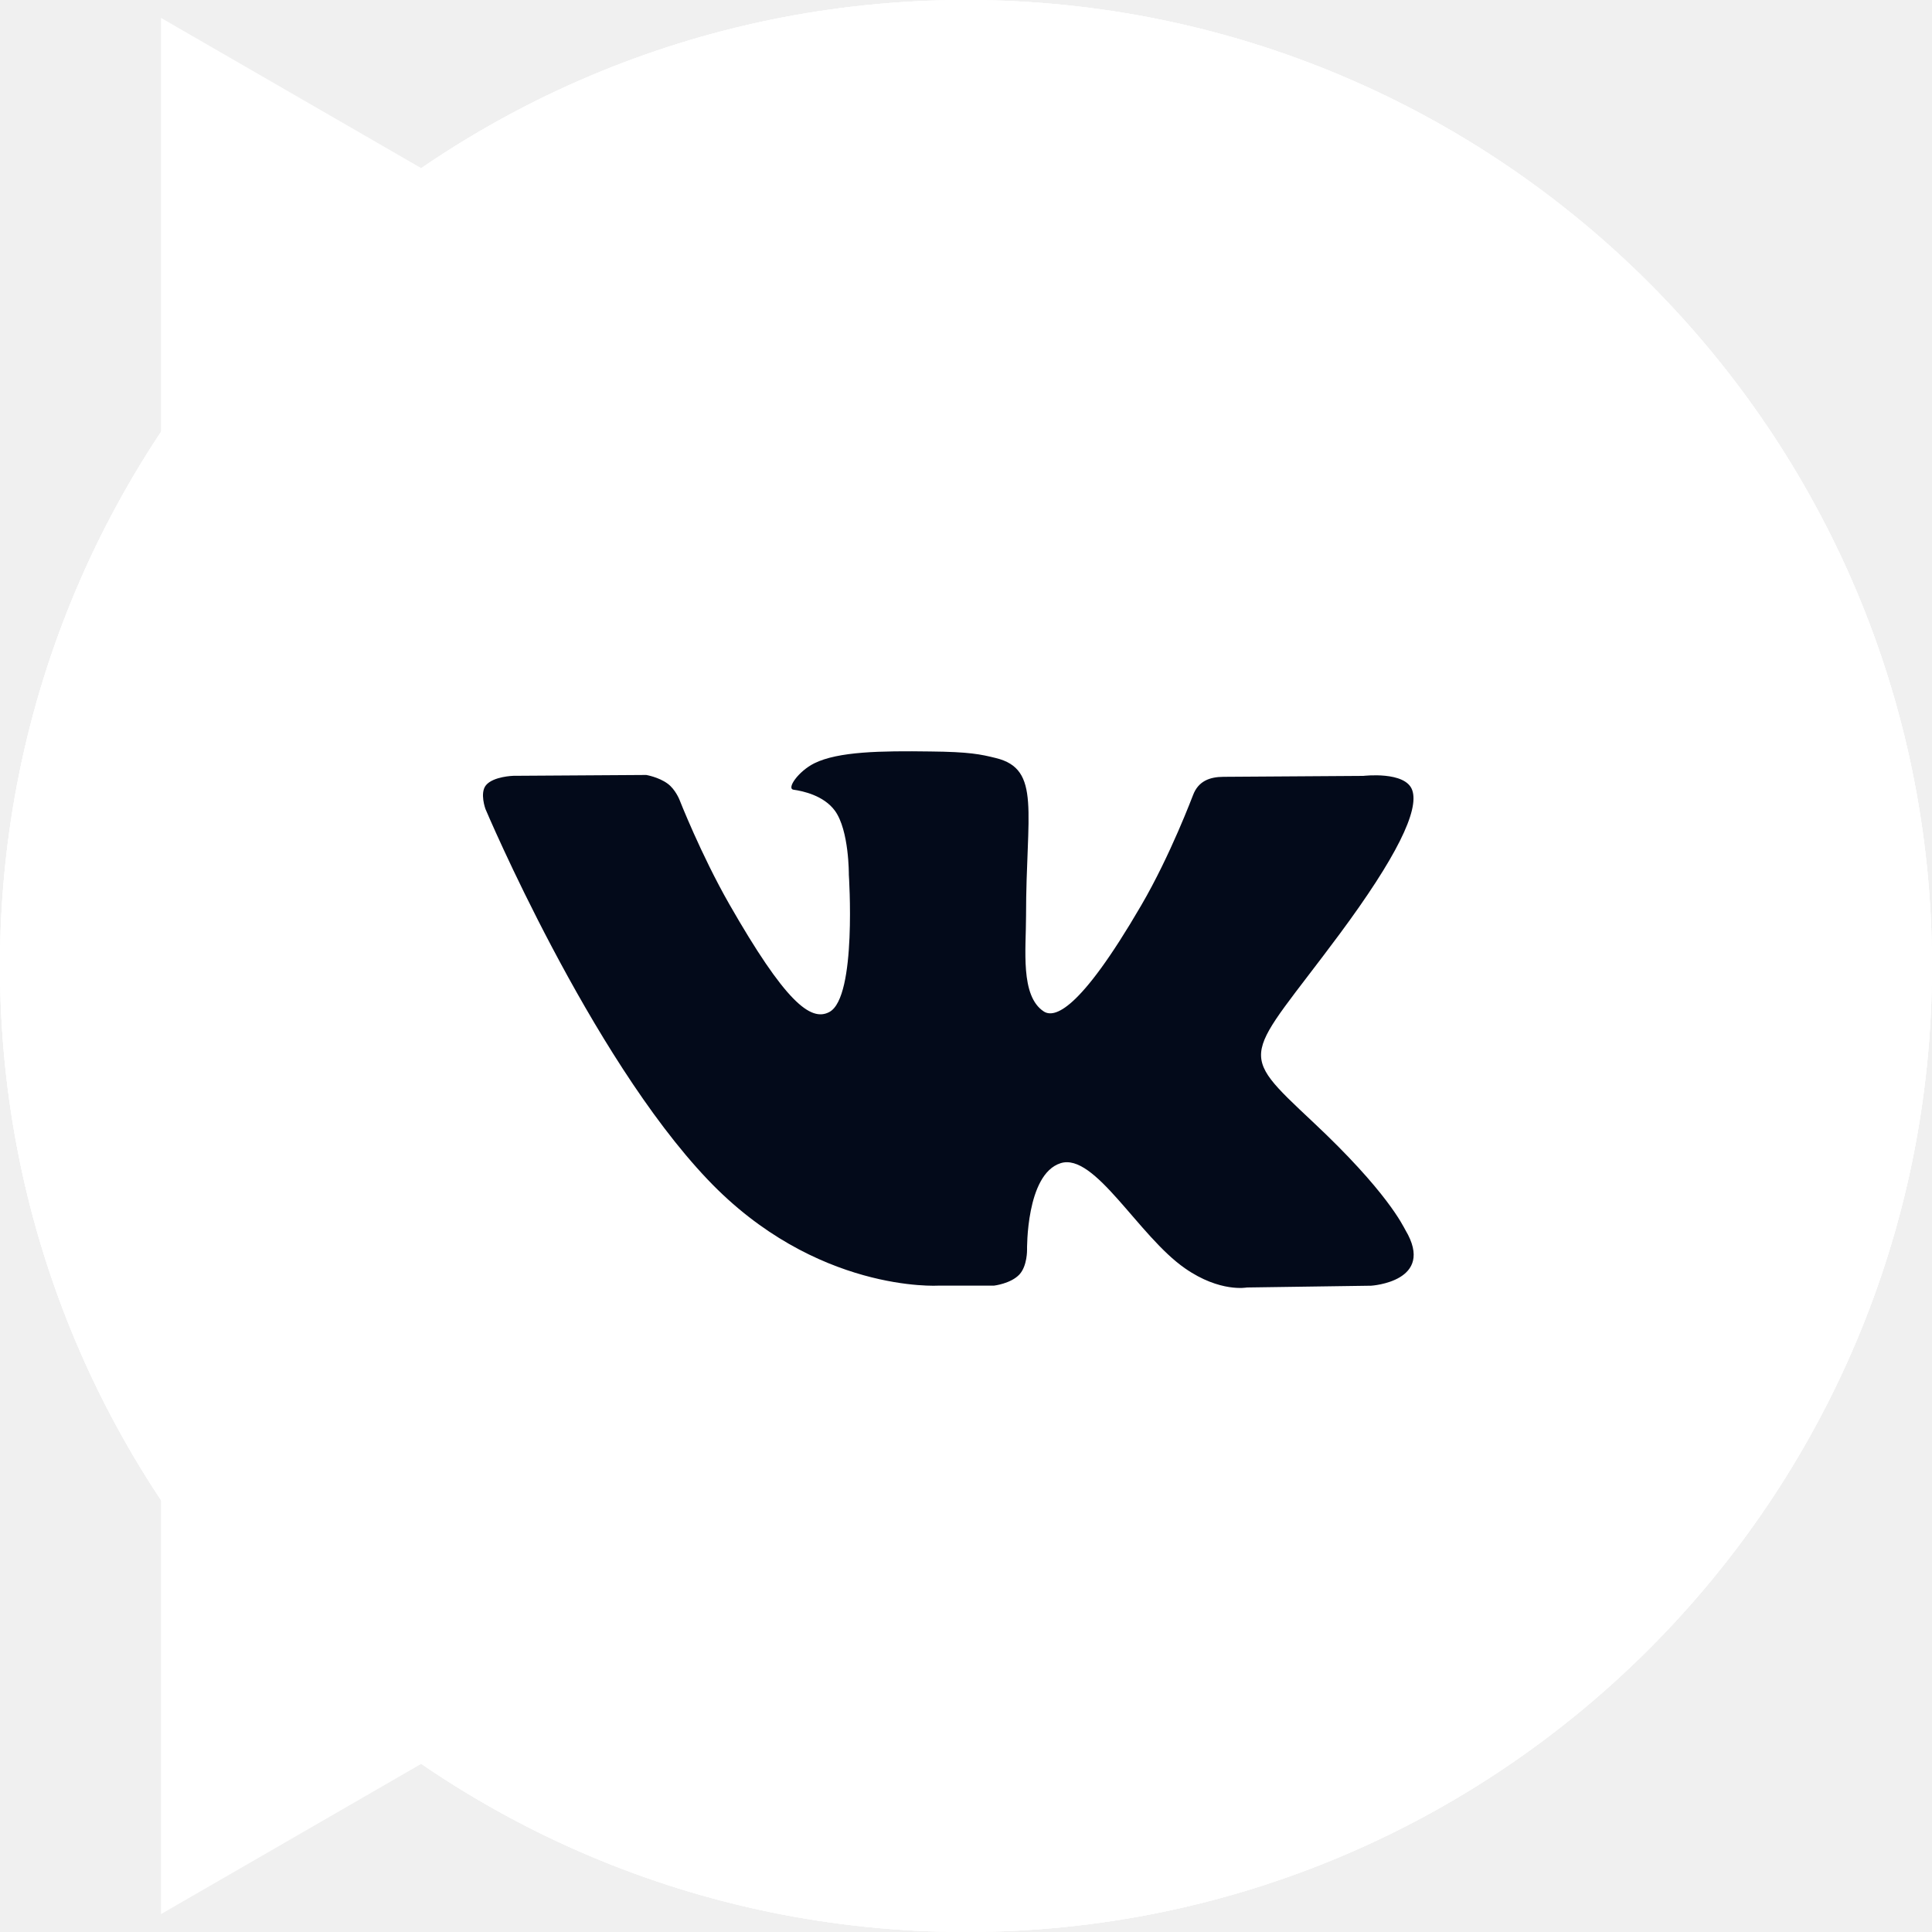
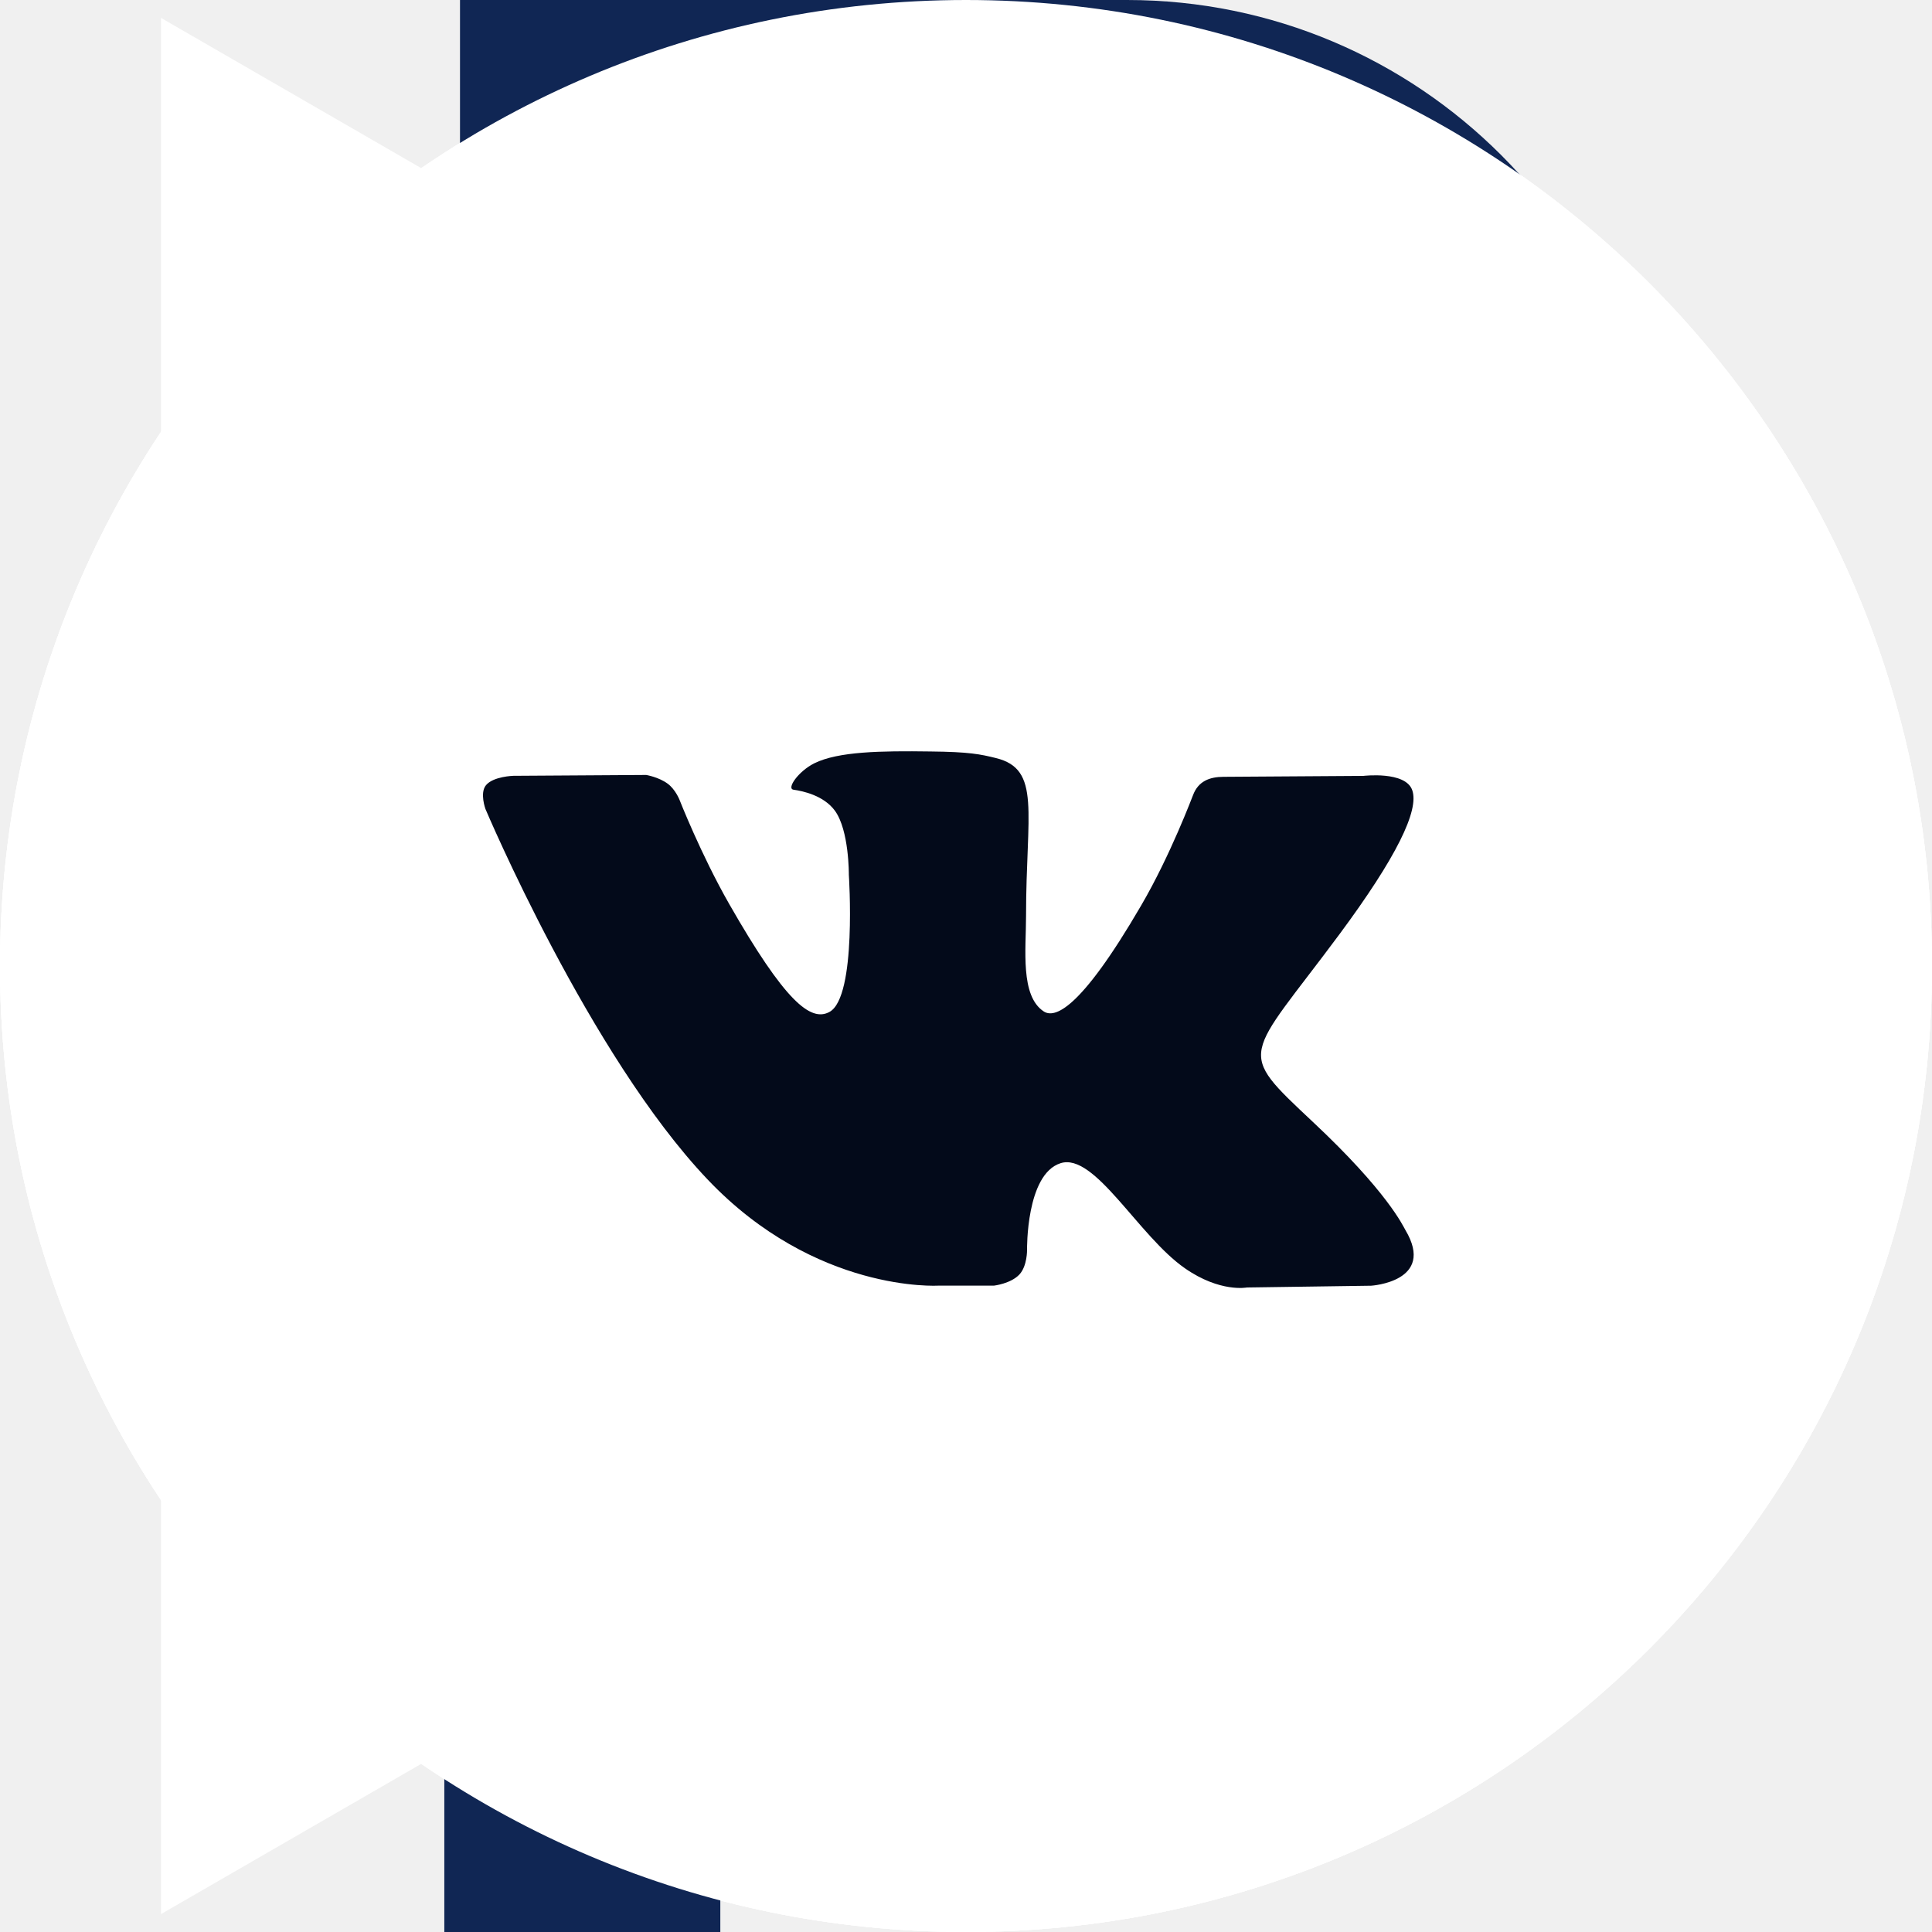
<svg xmlns="http://www.w3.org/2000/svg">
  <style>:root svg:not(:target){display:none}</style>
  <svg viewBox="0 0 20 20" fill="none" id="icon-close">
    <path d="M.293 18.291a1 1 0 101.414 1.414L10 11.413l8.292 8.292a1 1 0 101.414-1.414l-8.292-8.292 8.292-8.292A1 1 0 1018.291.293L9.999 8.585 1.707.293A1 1 0 10.293 1.707L8.585 10 .293 18.291z" />
  </svg>
  <svg viewBox="0 0 25 25" fill="none" id="icon-ok">
    <path d="M12.5 0C5.597 0 0 5.597 0 12.5C0 19.403 5.597 25 12.5 25C19.403 25 25 19.403 25 12.5C25 5.597 19.403 0 12.5 0Z" fill="white" />
    <path d="M12.68 6.889C13.579 6.889 14.31 7.643 14.31 8.571C14.31 9.495 13.579 10.25 12.68 10.25C11.782 10.25 11.051 9.495 11.051 8.571C11.051 7.643 11.782 6.889 12.68 6.889ZM12.68 12.63C14.851 12.63 16.615 10.808 16.615 8.571C16.615 6.33 14.851 4.509 12.68 4.509C10.51 4.509 8.748 6.33 8.748 8.571C8.748 10.808 10.51 12.63 12.68 12.63ZM14.272 15.943C15.073 15.753 15.844 15.426 16.556 14.965C17.094 14.616 17.257 13.882 16.918 13.325C16.577 12.767 15.868 12.599 15.327 12.951C13.717 13.996 11.644 13.996 10.031 12.951C9.492 12.599 8.781 12.767 8.442 13.325C8.104 13.882 8.266 14.616 8.805 14.965C9.517 15.426 10.288 15.753 11.089 15.943L8.889 18.212C8.44 18.675 8.44 19.43 8.889 19.894C9.116 20.125 9.408 20.243 9.703 20.243C9.998 20.243 10.293 20.125 10.521 19.894L12.68 17.664L14.843 19.894C15.292 20.36 16.02 20.36 16.472 19.894C16.921 19.43 16.921 18.675 16.472 18.212L14.272 15.943Z" fill="#030A1A" />
  </svg>
  <svg viewBox="0 0 13 15" fill="none" id="icon-play">
    <path d="M13 7.5L0.25 14.861L0.25 0.139L13 7.5Z" fill="white" />
  </svg>
  <svg viewBox="0 0 25 25" fill="none" id="icon-reddit">
    <path d="M12.5 0C5.597 0 0 5.597 0 12.5C0 19.403 5.597 25 12.5 25C19.403 25 25 19.403 25 12.5C25 5.597 19.403 0 12.5 0Z" fill="white" />
    <path d="M13.851 5.556C13.405 5.556 12.988 5.782 12.72 6.107C12.451 6.433 12.304 6.83 12.196 7.249C12.025 7.922 11.972 8.669 11.96 9.342C10.708 9.425 9.574 9.796 8.633 10.369C8.251 10.048 7.791 9.87 7.35 9.875C6.847 9.879 6.37 10.096 6.016 10.54C5.338 11.389 5.416 12.778 6.201 13.604C6.153 13.858 6.117 14.12 6.117 14.384C6.117 17.18 8.975 19.445 12.5 19.445C16.025 19.445 18.883 17.178 18.883 14.384C18.883 14.12 18.847 13.858 18.799 13.604C19.584 12.778 19.662 11.389 18.984 10.54C18.63 10.096 18.153 9.879 17.65 9.875C17.209 9.87 16.749 10.048 16.367 10.369C15.43 9.798 14.303 9.427 13.057 9.342C13.074 8.721 13.118 8.077 13.243 7.591C13.321 7.287 13.414 7.066 13.513 6.945C13.612 6.823 13.684 6.773 13.851 6.773C14.212 6.773 14.258 6.89 14.476 7.173C14.585 7.316 14.712 7.494 14.915 7.668C15.117 7.841 15.417 7.991 15.742 7.991V6.773C15.651 6.773 15.634 6.771 15.573 6.716C15.512 6.662 15.428 6.535 15.303 6.374C15.054 6.048 14.571 5.556 13.851 5.556ZM17.363 5.67C16.523 5.67 15.844 6.436 15.844 7.382C15.844 8.329 16.523 9.094 17.363 9.094C18.203 9.094 18.883 8.329 18.883 7.382C18.883 6.436 18.203 5.67 17.363 5.67ZM17.363 6.279C17.904 6.279 18.343 6.773 18.343 7.382C18.343 7.991 17.904 8.486 17.363 8.486C16.823 8.486 16.384 7.991 16.384 7.382C16.384 6.773 16.823 6.279 17.363 6.279ZM12.5 10.293C15.491 10.293 18.022 12.169 18.022 14.384C18.022 16.6 15.491 18.474 12.5 18.474C9.509 18.474 6.978 16.6 6.978 14.384C6.978 12.169 9.509 10.293 12.5 10.293ZM7.367 10.845C7.516 10.847 7.673 10.885 7.822 10.959C7.28 11.423 6.849 11.956 6.556 12.557C6.353 12.086 6.408 11.499 6.657 11.187C6.839 10.959 7.09 10.842 7.367 10.845ZM17.633 10.845C17.91 10.842 18.161 10.959 18.343 11.187C18.592 11.499 18.647 12.086 18.444 12.557C18.151 11.956 17.72 11.423 17.177 10.959C17.327 10.885 17.483 10.847 17.633 10.845ZM10.338 12.367C9.798 12.367 9.359 12.862 9.359 13.47C9.359 14.079 9.798 14.574 10.338 14.574C10.879 14.574 11.318 14.079 11.318 13.47C11.318 12.862 10.879 12.367 10.338 12.367ZM14.661 12.367C14.121 12.367 13.682 12.862 13.682 13.47C13.682 14.079 14.121 14.574 14.661 14.574C15.202 14.574 15.641 14.079 15.641 13.47C15.641 12.862 15.202 12.367 14.661 12.367ZM9.815 16.115C10.159 16.916 11.223 17.694 12.5 17.694C13.777 17.694 14.858 16.916 15.202 16.115C14.577 16.569 13.591 16.876 12.5 16.876C11.409 16.876 10.44 16.569 9.815 16.115Z" fill="#030A1A" />
  </svg>
+   <svg viewBox="0 0 30 42" fill="none" id="icon-ruble">
+     <path fill-rule="evenodd" clip-rule="evenodd" d="M0 17H6V23H0V17Z" fill="#102654" />
+     <path fill-rule="evenodd" clip-rule="evenodd" d="M3.659 28.321V18H9.659V28.321H21V34.321H9.659V42H3.659V34.321H0V28.321H3.659Z" fill="#102654" />
+     <path fill-rule="evenodd" clip-rule="evenodd" d="M18.5 6H10V17H18.5C21.538 17 24 14.538 24 11.5C24 8.462 21.538 6 18.5 6ZM4 0V23H18.5C24.851 23 30 17.851 30 11.5C30 5.149 24.851 0 18.5 0H4Z" fill="#102654" />
+   </svg>
  <svg viewBox="0 0 25 25" fill="none" id="icon-vk">
    <path d="M12.5 0C5.597 0 0 5.597 0 12.5C0 19.403 5.597 25 12.5 25C19.403 25 25 19.403 25 12.5C25 5.597 19.403 0 12.5 0Z" fill="white" />
    <path d="M13.723 15.052C14.165 14.909 14.732 15.996 15.335 16.413C15.788 16.728 16.135 16.66 16.135 16.66L17.743 16.637C17.743 16.637 18.584 16.585 18.186 15.917C18.154 15.862 17.954 15.422 16.989 14.518C15.982 13.572 16.118 13.725 17.332 12.09C18.071 11.093 18.367 10.484 18.274 10.224C18.186 9.975 17.642 10.04 17.642 10.04L15.831 10.052C15.654 10.053 15.505 10.107 15.437 10.291C15.435 10.293 15.149 11.062 14.767 11.716C13.961 13.101 13.639 13.174 13.506 13.088C13.2 12.887 13.277 12.283 13.277 11.854C13.277 10.512 13.477 9.953 12.886 9.809C12.688 9.76 12.543 9.729 12.039 9.724C11.395 9.715 10.847 9.724 10.537 9.877C10.331 9.98 10.173 10.206 10.269 10.219C10.389 10.236 10.659 10.293 10.804 10.491C10.989 10.746 10.984 11.319 10.984 11.319C10.984 11.319 11.09 12.899 10.734 13.094C10.489 13.229 10.155 12.955 9.436 11.698C9.069 11.055 8.791 10.345 8.791 10.345C8.791 10.345 8.738 10.213 8.64 10.141C8.524 10.055 8.362 10.028 8.362 10.028L6.643 10.039C6.643 10.039 6.384 10.046 6.289 10.16C6.205 10.261 6.282 10.469 6.282 10.469C6.282 10.469 7.629 13.656 9.155 15.261C10.553 16.734 12.142 16.636 12.142 16.636H12.862C12.862 16.636 13.079 16.611 13.191 16.492C13.294 16.381 13.29 16.172 13.29 16.172C13.29 16.172 13.275 15.195 13.723 15.052Z" fill="#030A1A" />
  </svg>
</svg>
